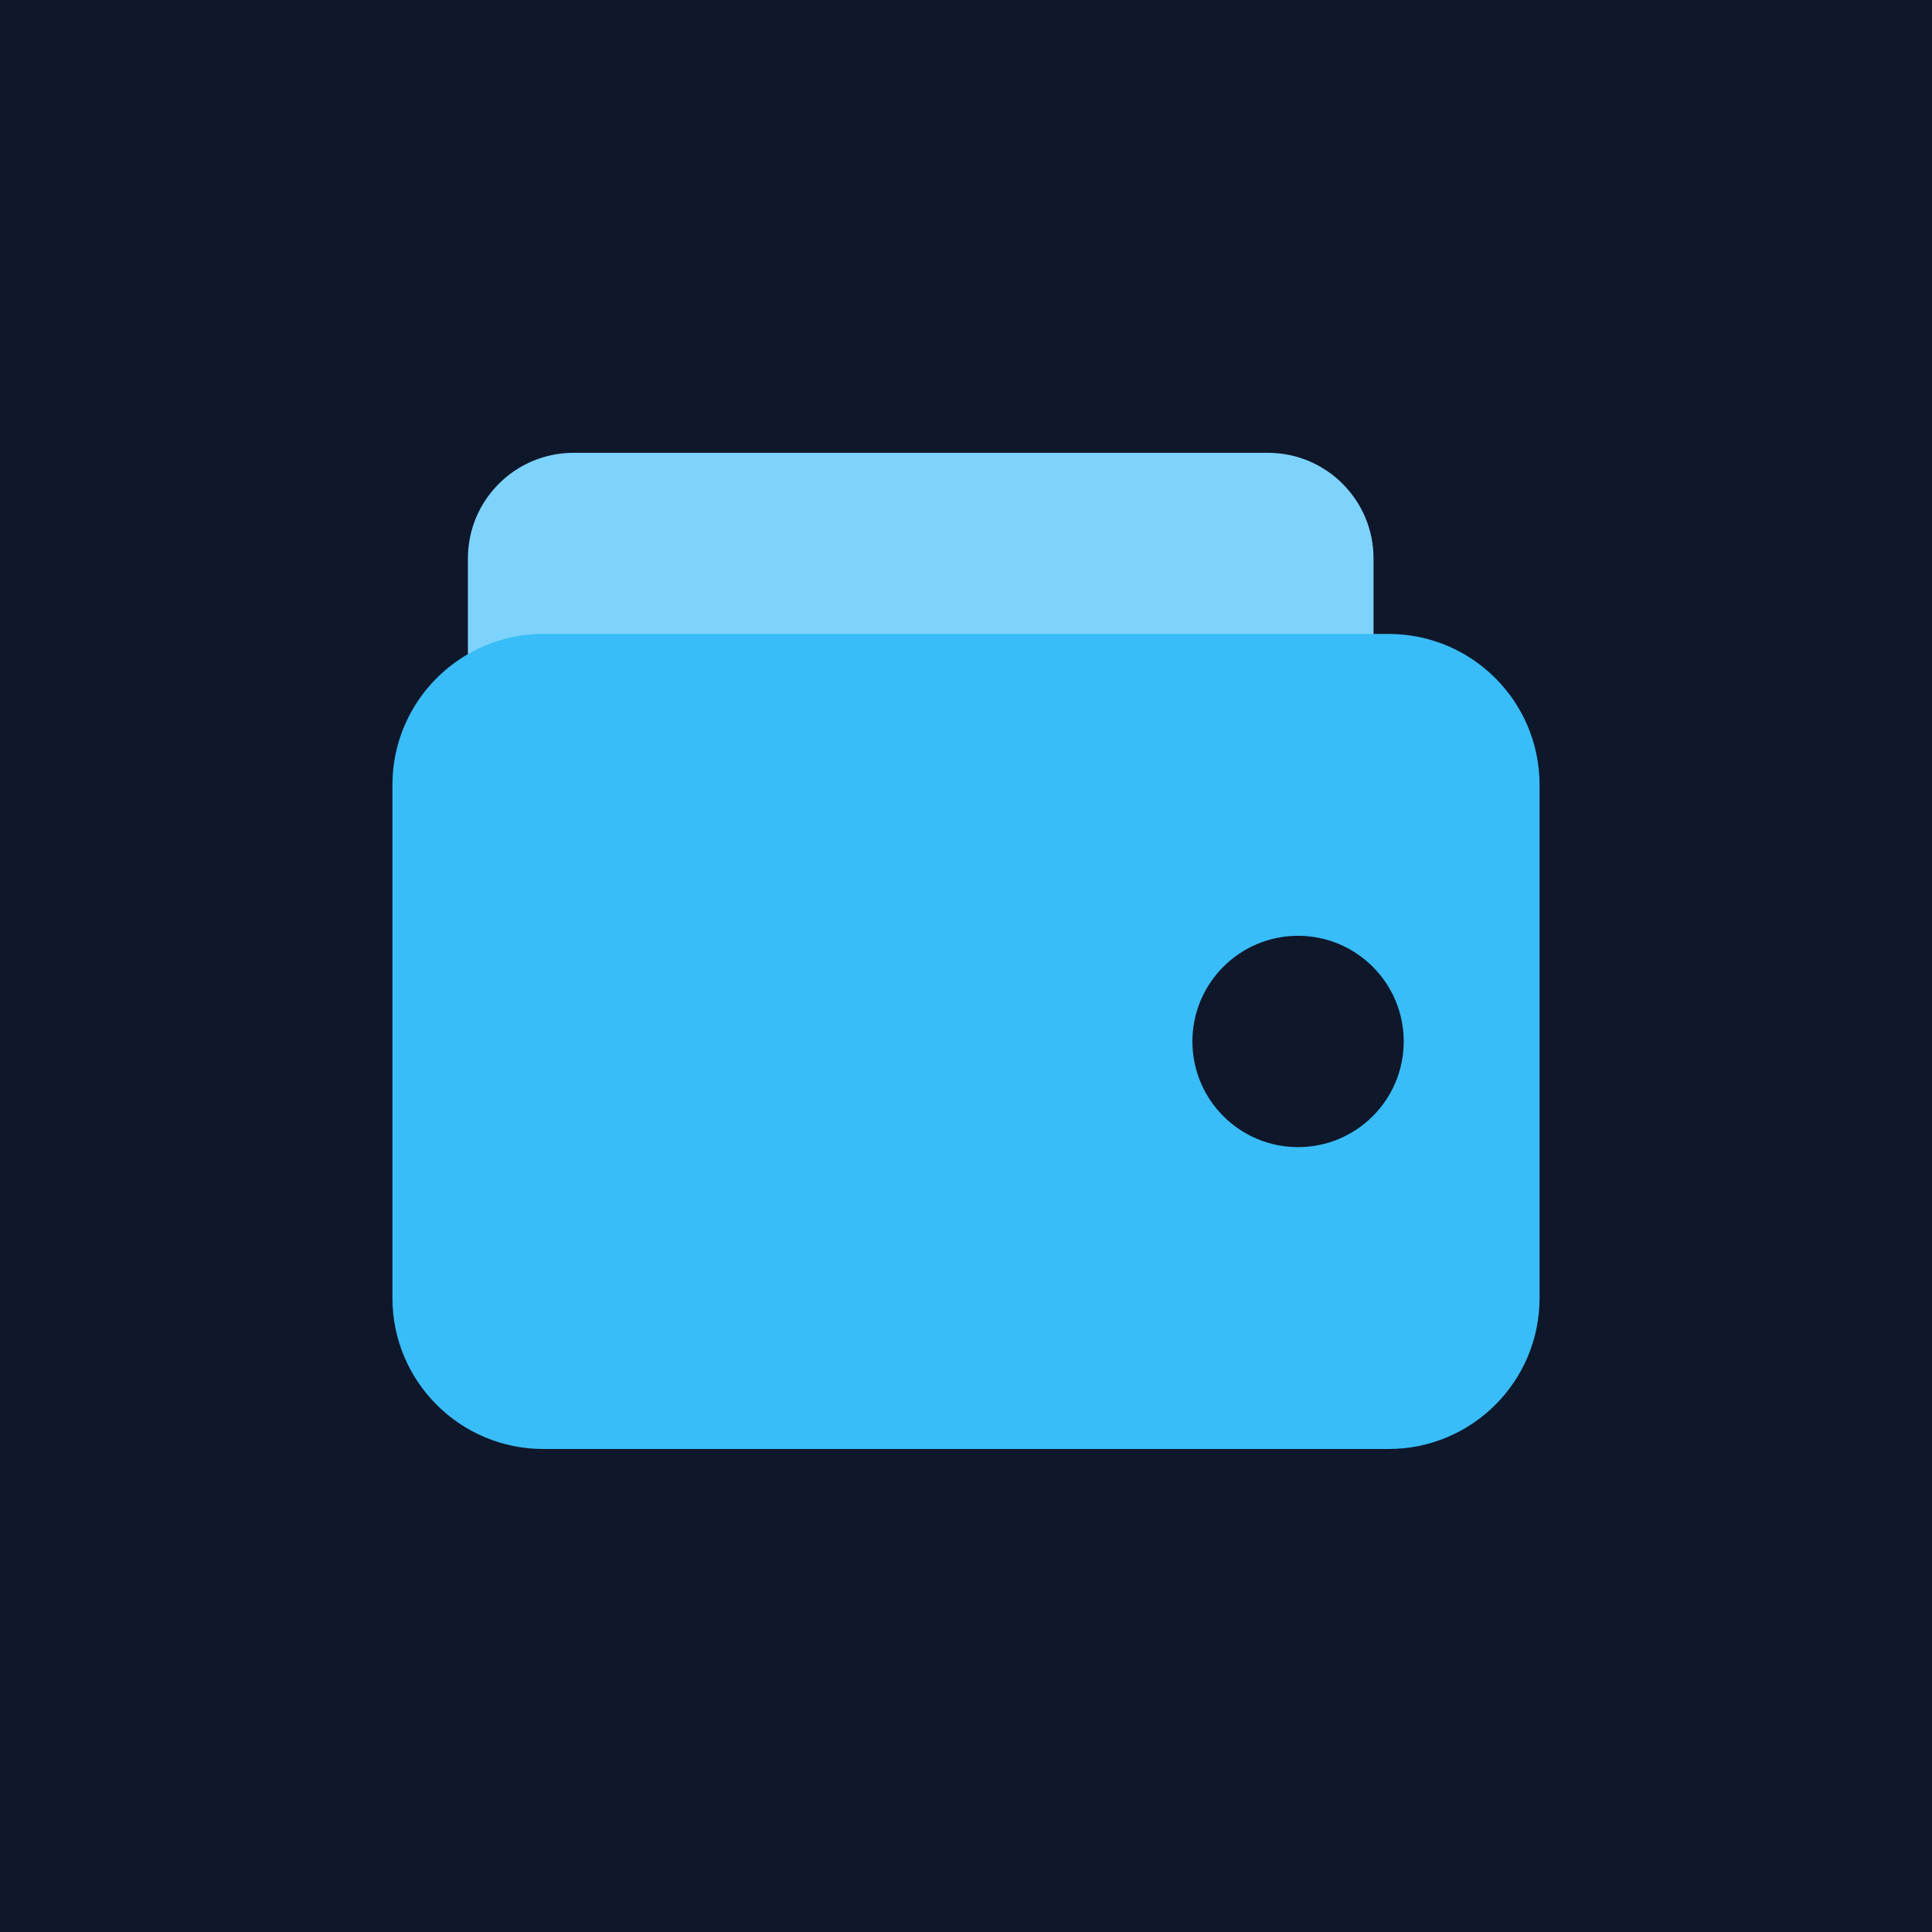
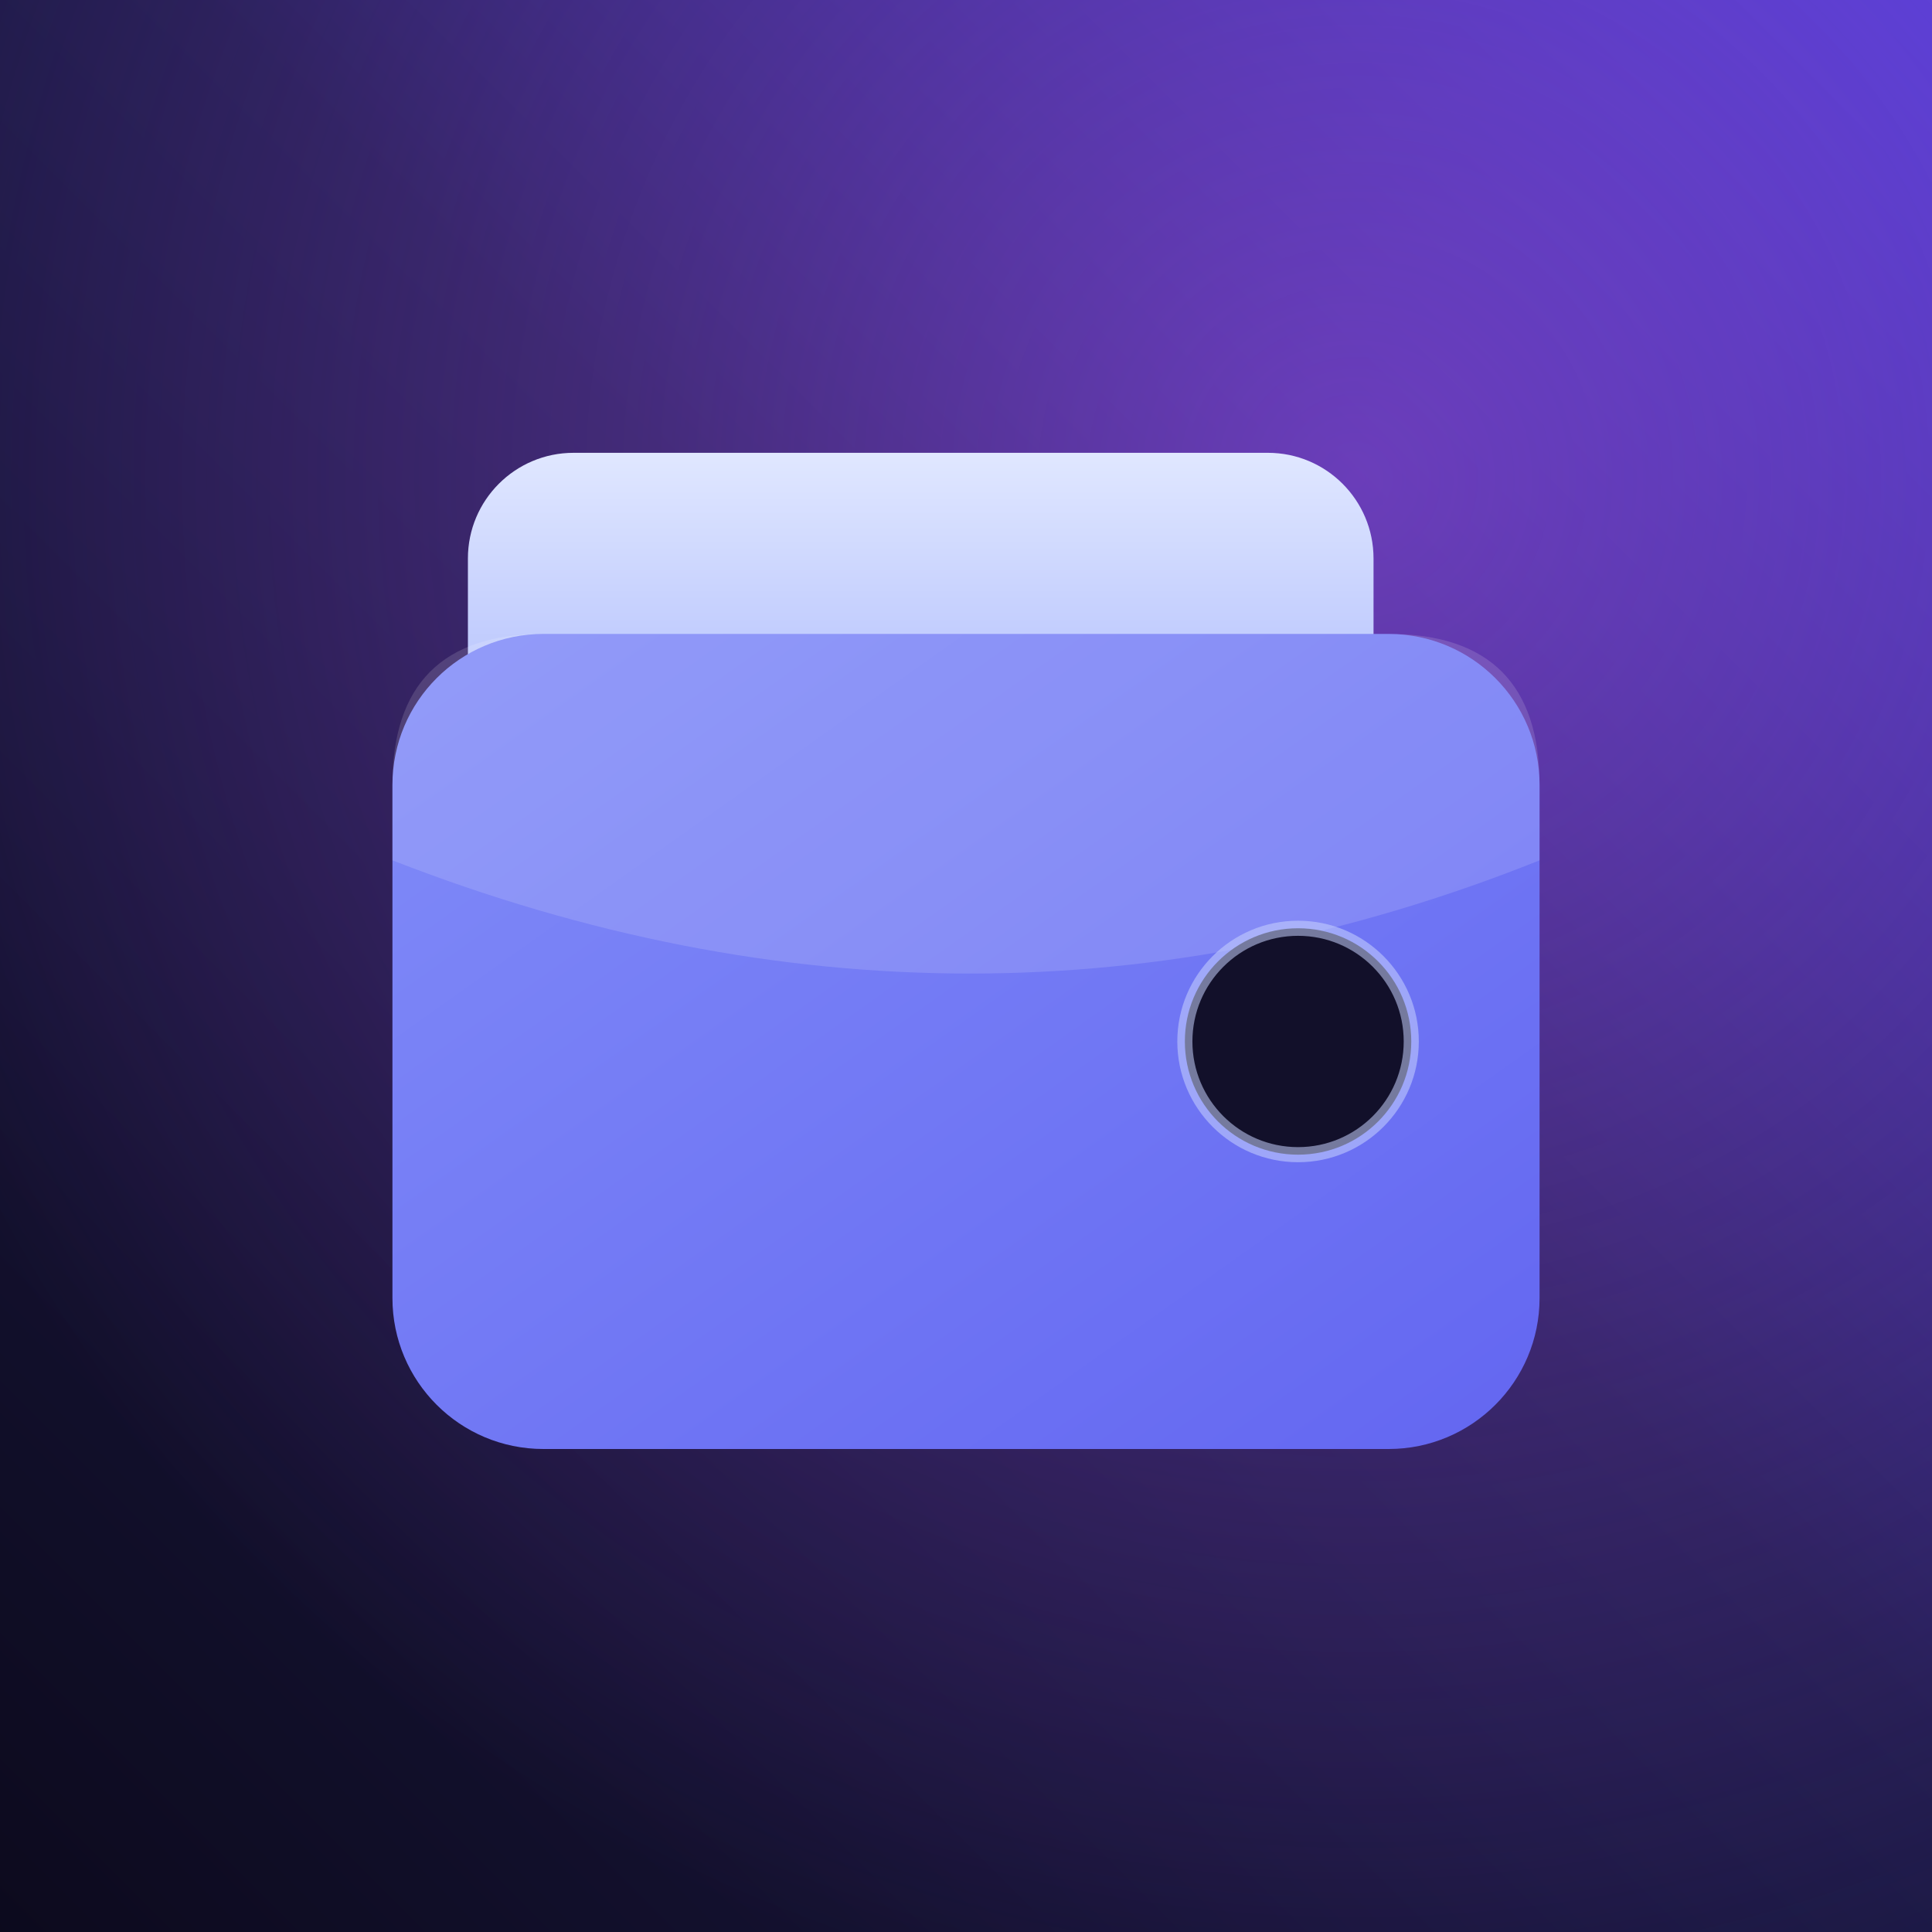
<svg xmlns="http://www.w3.org/2000/svg" viewBox="0 0 512 512" width="512" height="512">
-   <rect width="512" height="512" fill="#0f172a" />
-   <rect x="124" y="120" width="240" height="96" rx="28" fill="#7dd3fc" />
-   <rect x="104" y="168" width="304" height="216" rx="40" fill="#38bdf8" />
-   <circle cx="344" cy="276" r="28" fill="#0f172a" />
+   <defs>
+     <linearGradient id="bg" x1="0" y1="1" x2="1" y2="0">
+       <stop offset="0" stop-color="#0c0a1d" />
+       <stop offset="0.55" stop-color="#1e1b4a" />
+       <stop offset="1" stop-color="#4338ca" />
+     </linearGradient>
+     <linearGradient id="body" x1="0" y1="0" x2="1" y2="1">
+       <stop offset="0" stop-color="#818cf8" />
+       <stop offset="1" stop-color="#6366f1" />
+     </linearGradient>
+     <linearGradient id="flap" x1="0" y1="0" x2="0" y2="1">
+       <stop offset="0" stop-color="#e0e7ff" />
+       <stop offset="1" stop-color="#a5b4fc" />
+     </linearGradient>
+     <radialGradient id="glow" cx="0.7" cy="0.25" r="0.8">
+       <stop offset="0" stop-color="#a855f7" stop-opacity="0.5" />
+       <stop offset="1" stop-color="#a855f7" stop-opacity="0" />
+     </radialGradient>
+   </defs>
+   <rect width="512" height="512" fill="url(#bg)" />
+   <rect width="512" height="512" fill="url(#glow)" />
+   <g id="motif">
+     <rect x="124" y="120" width="240" height="96" rx="28" fill="url(#flap)" />
+     <rect x="104" y="168" width="304" height="216" rx="40" fill="url(#body)" />
+     <path d="M104 208 q0 -40 40 -40 h224 q40 0 40 40 l0 20 q-150 60 -304 0 z" fill="#ffffff" opacity="0.14" />
+     <circle cx="344" cy="276" r="30" fill="#12102a" />
+     <circle cx="344" cy="276" r="30" fill="none" stroke="#c7d2fe" stroke-width="4" opacity="0.55" />
+   </g>
</svg>
